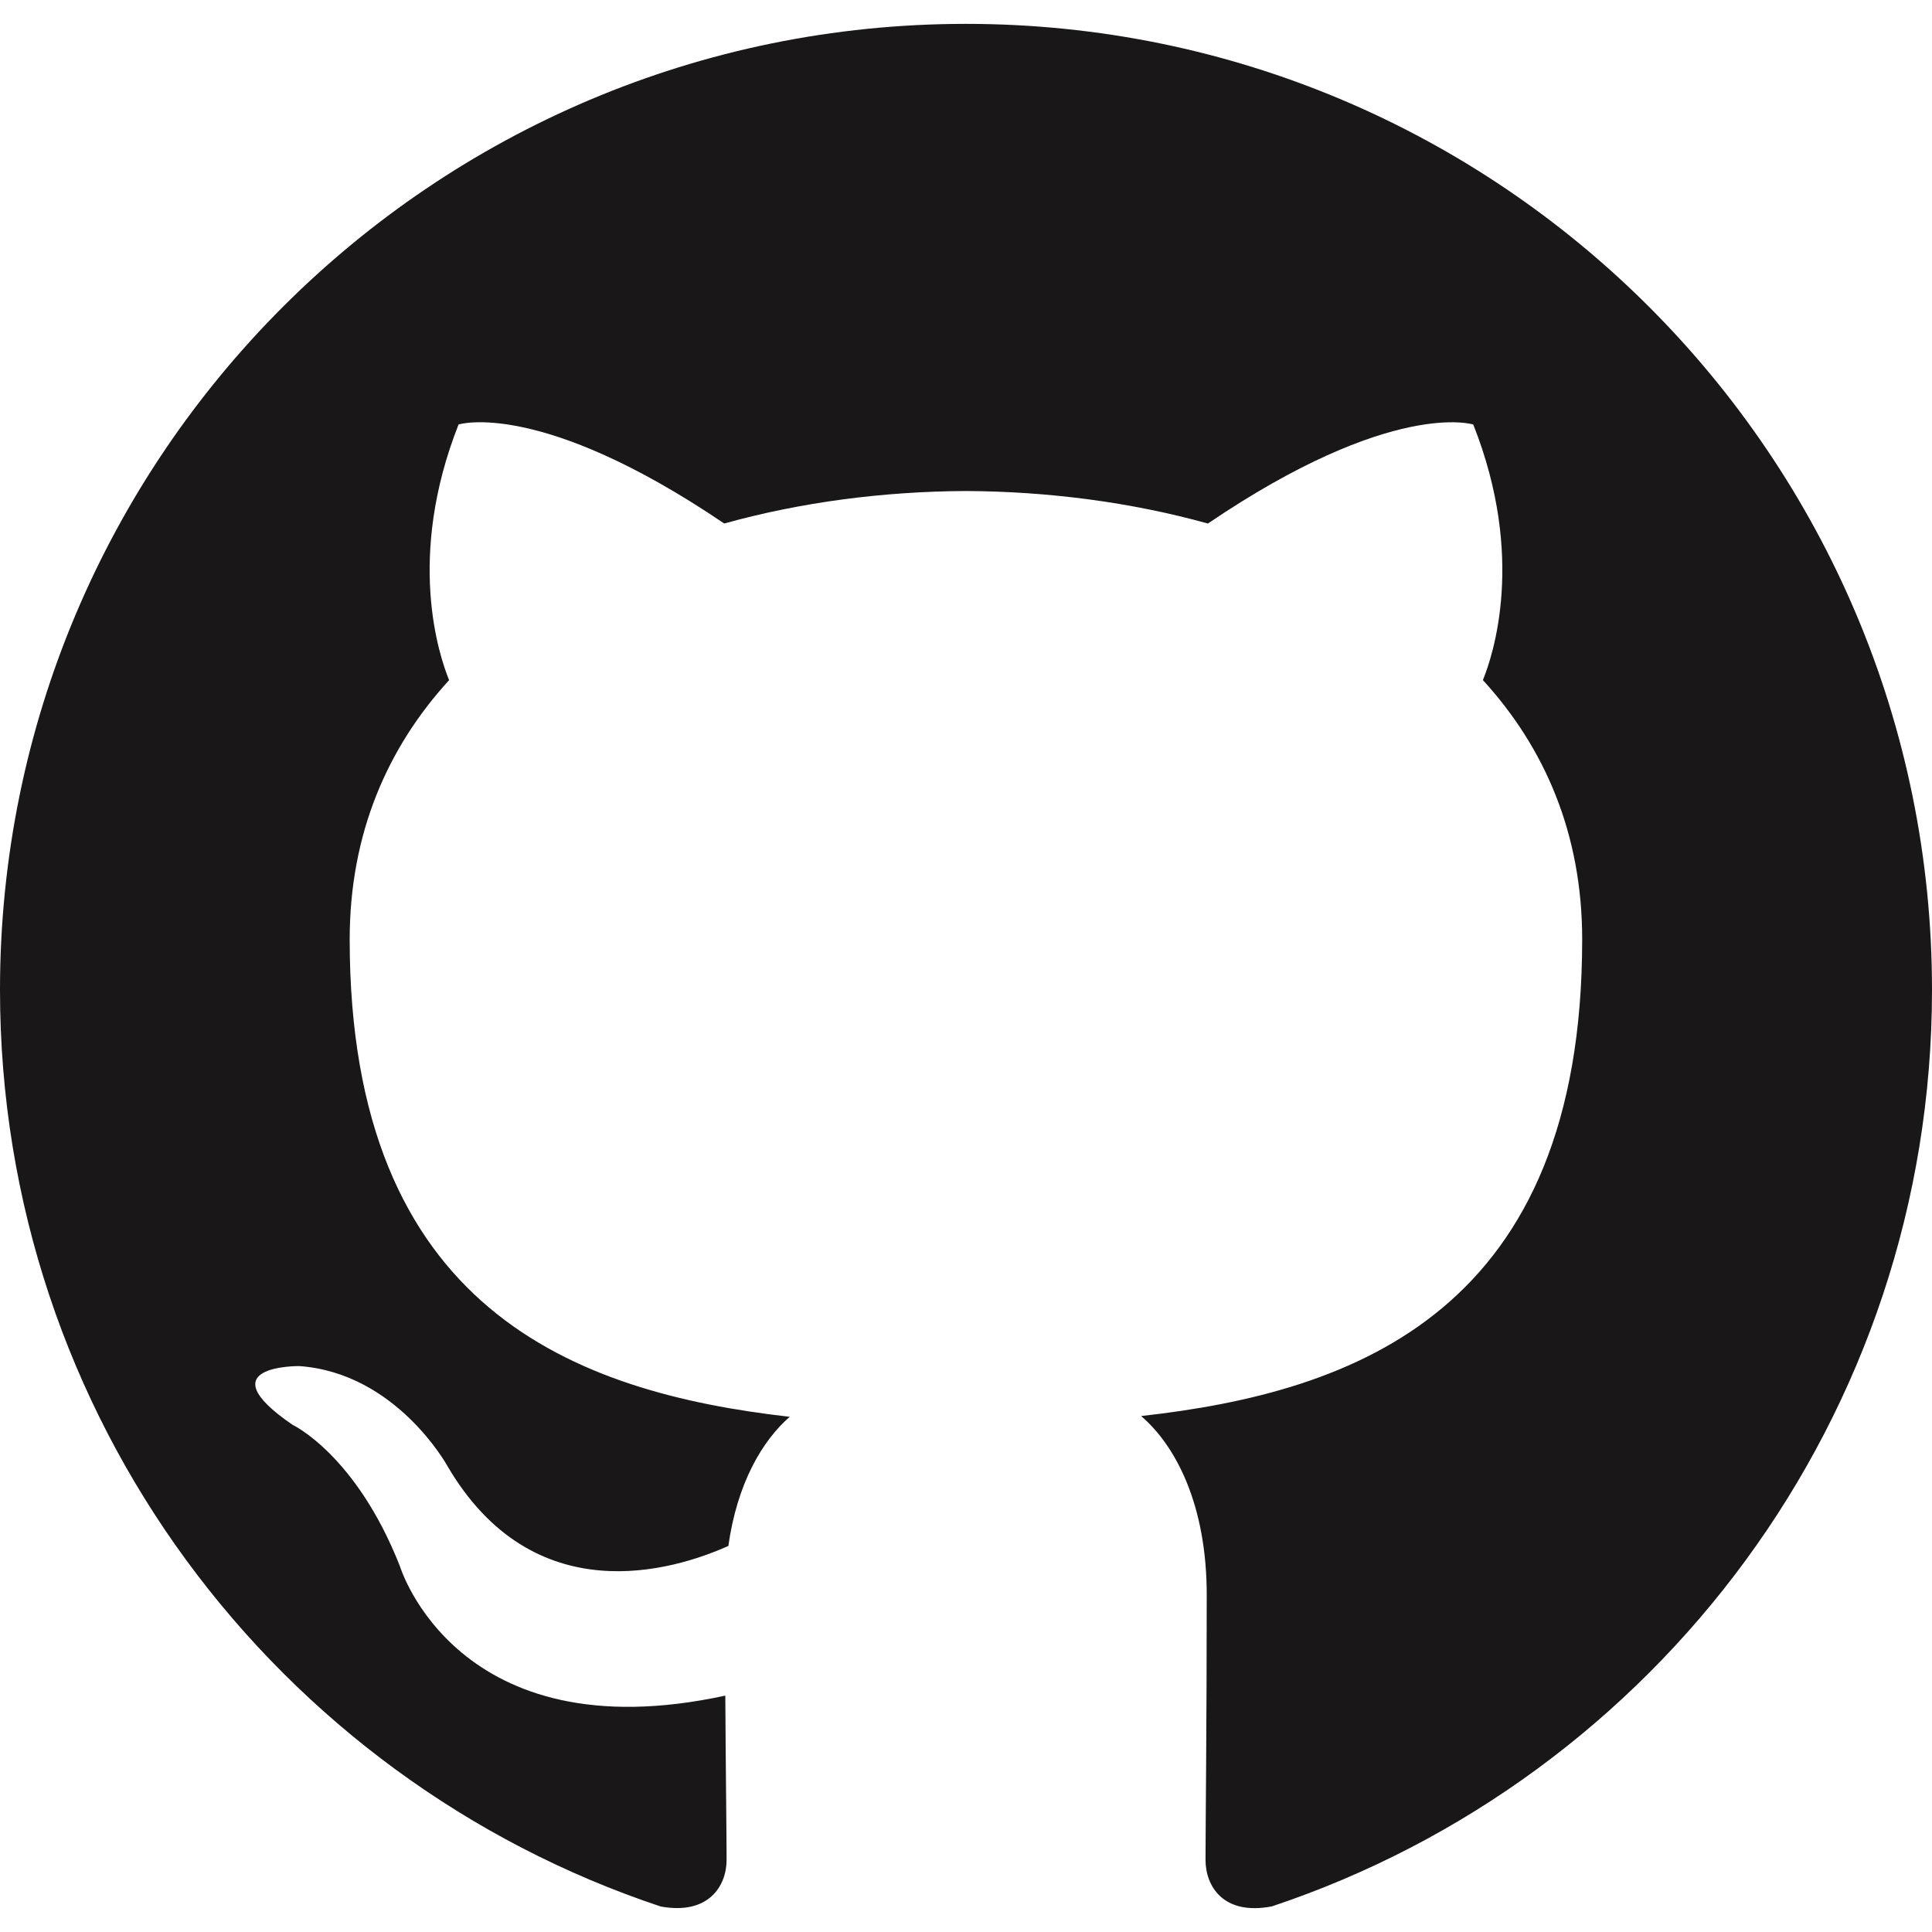
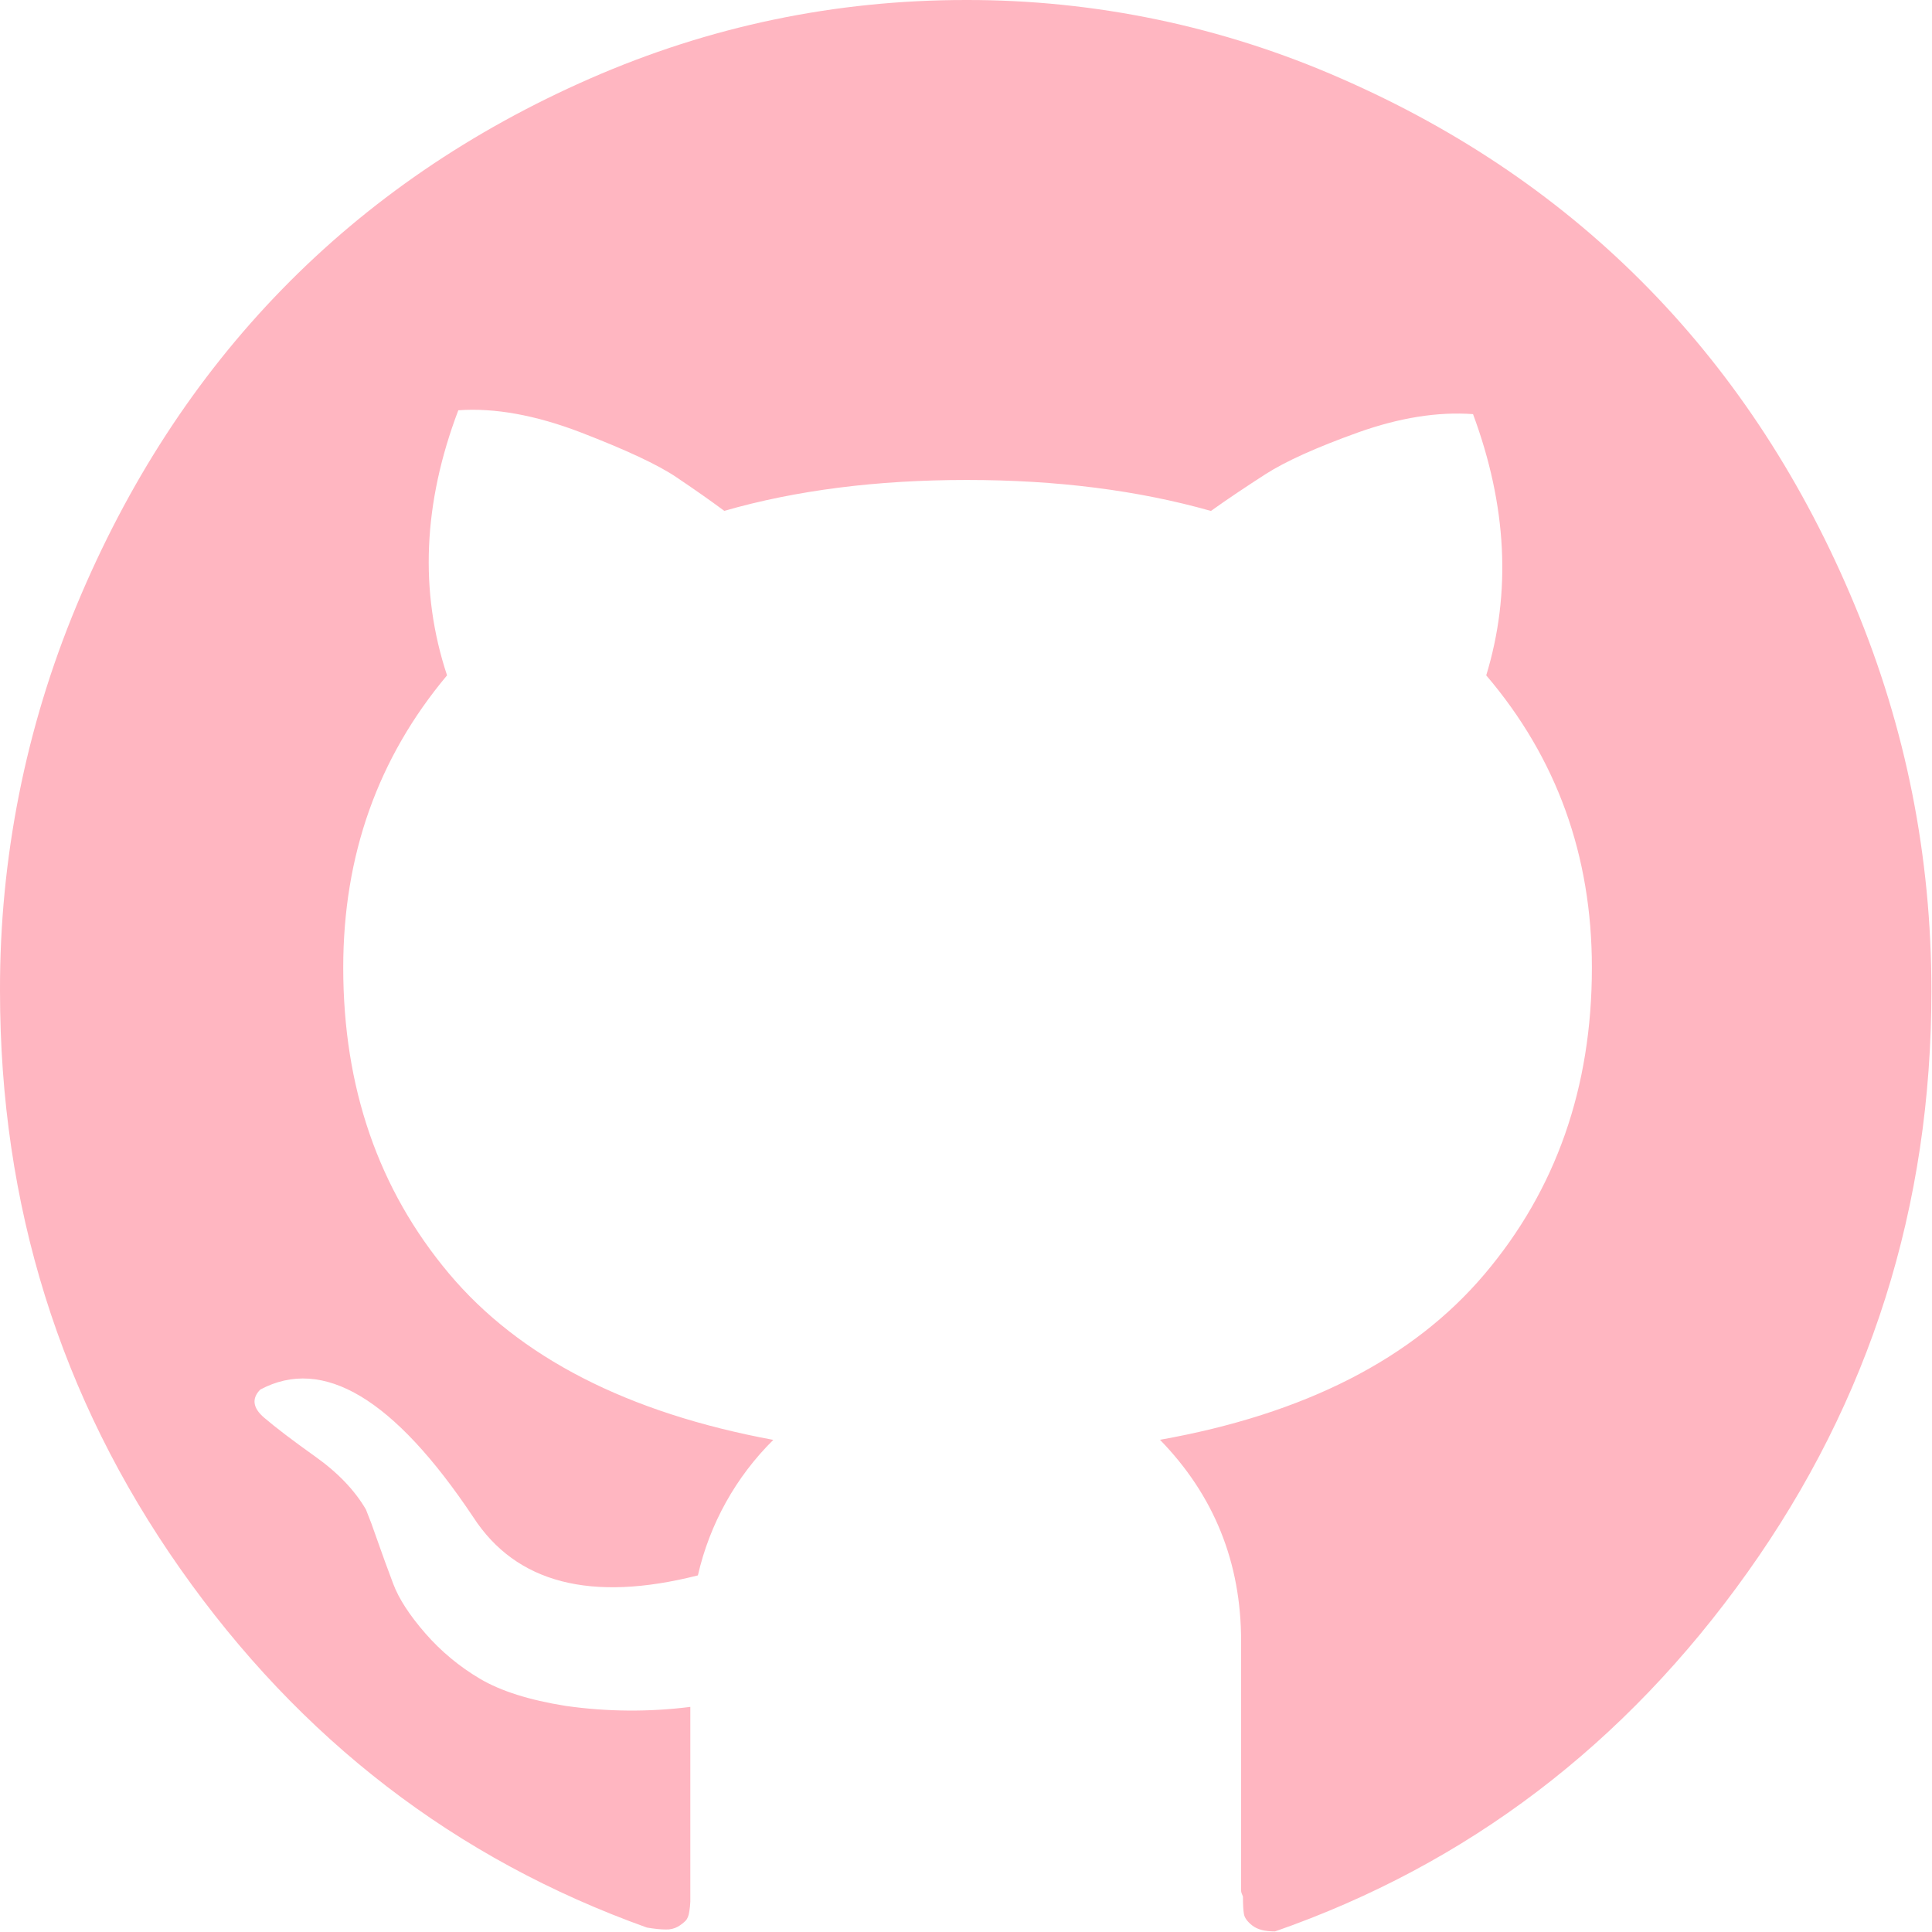
- <svg xmlns="http://www.w3.org/2000/svg" t="1585723810733" class="icon" viewBox="0 0 1024 1024" version="1.1" p-id="20807" width="32" height="32">
+ <svg xmlns="http://www.w3.org/2000/svg" t="1586662192813" class="icon" viewBox="0 0 1024 1024" version="1.1" p-id="11725" width="32" height="32">
  <defs>
    <style type="text/css" />
  </defs>
-   <path d="M511.957 12.651C229.248 12.651 0 241.877 0 524.672c0 226.197 146.688 418.091 350.165 485.803 25.6 4.693 34.944-11.093 34.944-24.683 0-12.16-0.427-44.352-0.683-87.083-142.421 30.933-172.48-68.629-172.48-68.629C188.672 770.944 155.093 755.2 155.093 755.2c-46.485-31.787 3.52-31.147 3.52-31.147 51.392 3.627 78.421 52.779 78.421 52.779 45.675 78.229 119.829 55.637 149.013 42.539 4.651-33.067 17.877-55.659 32.512-68.437-113.707-12.928-233.216-56.853-233.216-253.056 0-55.893 19.947-101.589 52.693-137.387-5.269-12.949-22.827-65.003 5.013-135.509 0 0 42.987-13.76 140.8 52.48 40.832-11.349 84.629-17.024 128.171-17.216 43.477 0.213 87.296 5.867 128.192 17.237 97.749-66.261 140.651-52.48 140.651-52.48 27.947 70.485 10.368 122.539 5.099 135.467 32.811 35.819 52.629 81.515 52.629 137.408 0 196.693-119.701 239.979-233.771 252.651 18.389 15.787 34.773 47.061 34.773 94.805 0 68.459-0.64 123.669-0.64 140.459 0 13.696 9.216 29.632 35.2 24.619C877.44 942.571 1024 750.784 1024 524.672 1024 241.877 794.731 12.651 511.957 12.651z" fill="#191717" p-id="20808" />
+   <path d="M0.002 525.197c0 113.544 31.82 215.572 95.459 306.168 63.639 90.596 146.089 154.023 247.392 190.278 4.009 0.682 7.336 1.024 10.024 1.024a12.199 12.199 0 0 0 6.483-1.536 20.986 20.986 0 0 0 4.009-3.071c0.981-1.024 1.706-2.73 2.005-5.118a41.417 41.417 0 0 0 0.512-5.118V904.687a247.818 247.818 0 0 1-65.985-0.512c-19.322-3.071-34.507-7.891-45.469-14.374a117.767 117.767 0 0 1-29.005-24.099c-8.317-9.554-13.99-18.256-16.976-26.147s-5.972-16.08-8.957-24.611a258.481 258.481 0 0 0-5.545-14.886c-5.972-10.237-14.971-19.621-27-28.151-11.986-8.531-20.986-15.398-27-20.559-5.972-5.118-6.654-10.109-2.005-14.843 33.313-17.787 70.976 4.777 112.947 67.691 22.692 34.891 62.317 45.17 119.004 30.796a147.241 147.241 0 0 1 39.967-71.829c-77.331-14.332-134.615-43.763-171.937-88.208-37.322-44.488-56.004-98.53-56.004-162.084 0-59.502 18.341-111.156 55.023-154.918-14.716-44.403-12.711-91.279 5.972-140.501 19.322-1.365 40.99 2.559 65.004 11.772 23.971 9.256 40.777 17.104 50.459 23.63 9.64 6.483 18.17 12.455 25.507 17.915 37.962-10.919 80.786-16.379 128.473-16.379 47.644 0 90.81 5.46 129.454 16.422 8.659-6.185 18.341-12.668 29.005-19.535 10.663-6.825 26.957-14.161 48.924-22.052 22.009-7.848 42.312-11.09 60.995-9.725 18 48.54 20.346 94.691 6.995 138.454 37.322 43.763 56.004 95.416 56.004 154.918 0 63.554-19.024 117.767-56.985 162.553-37.962 44.786-95.288 74.047-171.937 87.696 28.663 29.431 42.995 65.004 42.995 106.677v132.312c0 0.682 0.341 1.706 0.981 3.114 0 4.095 0.171 7.166 0.512 9.213 0.341 2.047 1.834 4.095 4.521 6.185 2.645 2.047 6.654 3.114 11.986 3.071 101.942-35.573 185.416-98.957 250.377-190.278 65.004-91.279 97.506-194.074 97.506-308.258 0-71.104-13.479-139.136-40.521-204.098-26.957-64.962-63.298-120.881-108.938-167.714-45.639-46.834-100.108-84.07-163.449-111.753A491.072 491.072 0 0 0 511.847 0.002c-69.312 0-135.639 13.862-198.937 41.545-63.298 27.725-117.767 64.962-163.406 111.795C103.864 200.176 67.523 256.095 40.523 321.056A526.731 526.731 0 0 0 0.002 525.154v0.043z" p-id="11726" fill="#ffb6c1" />
</svg>
